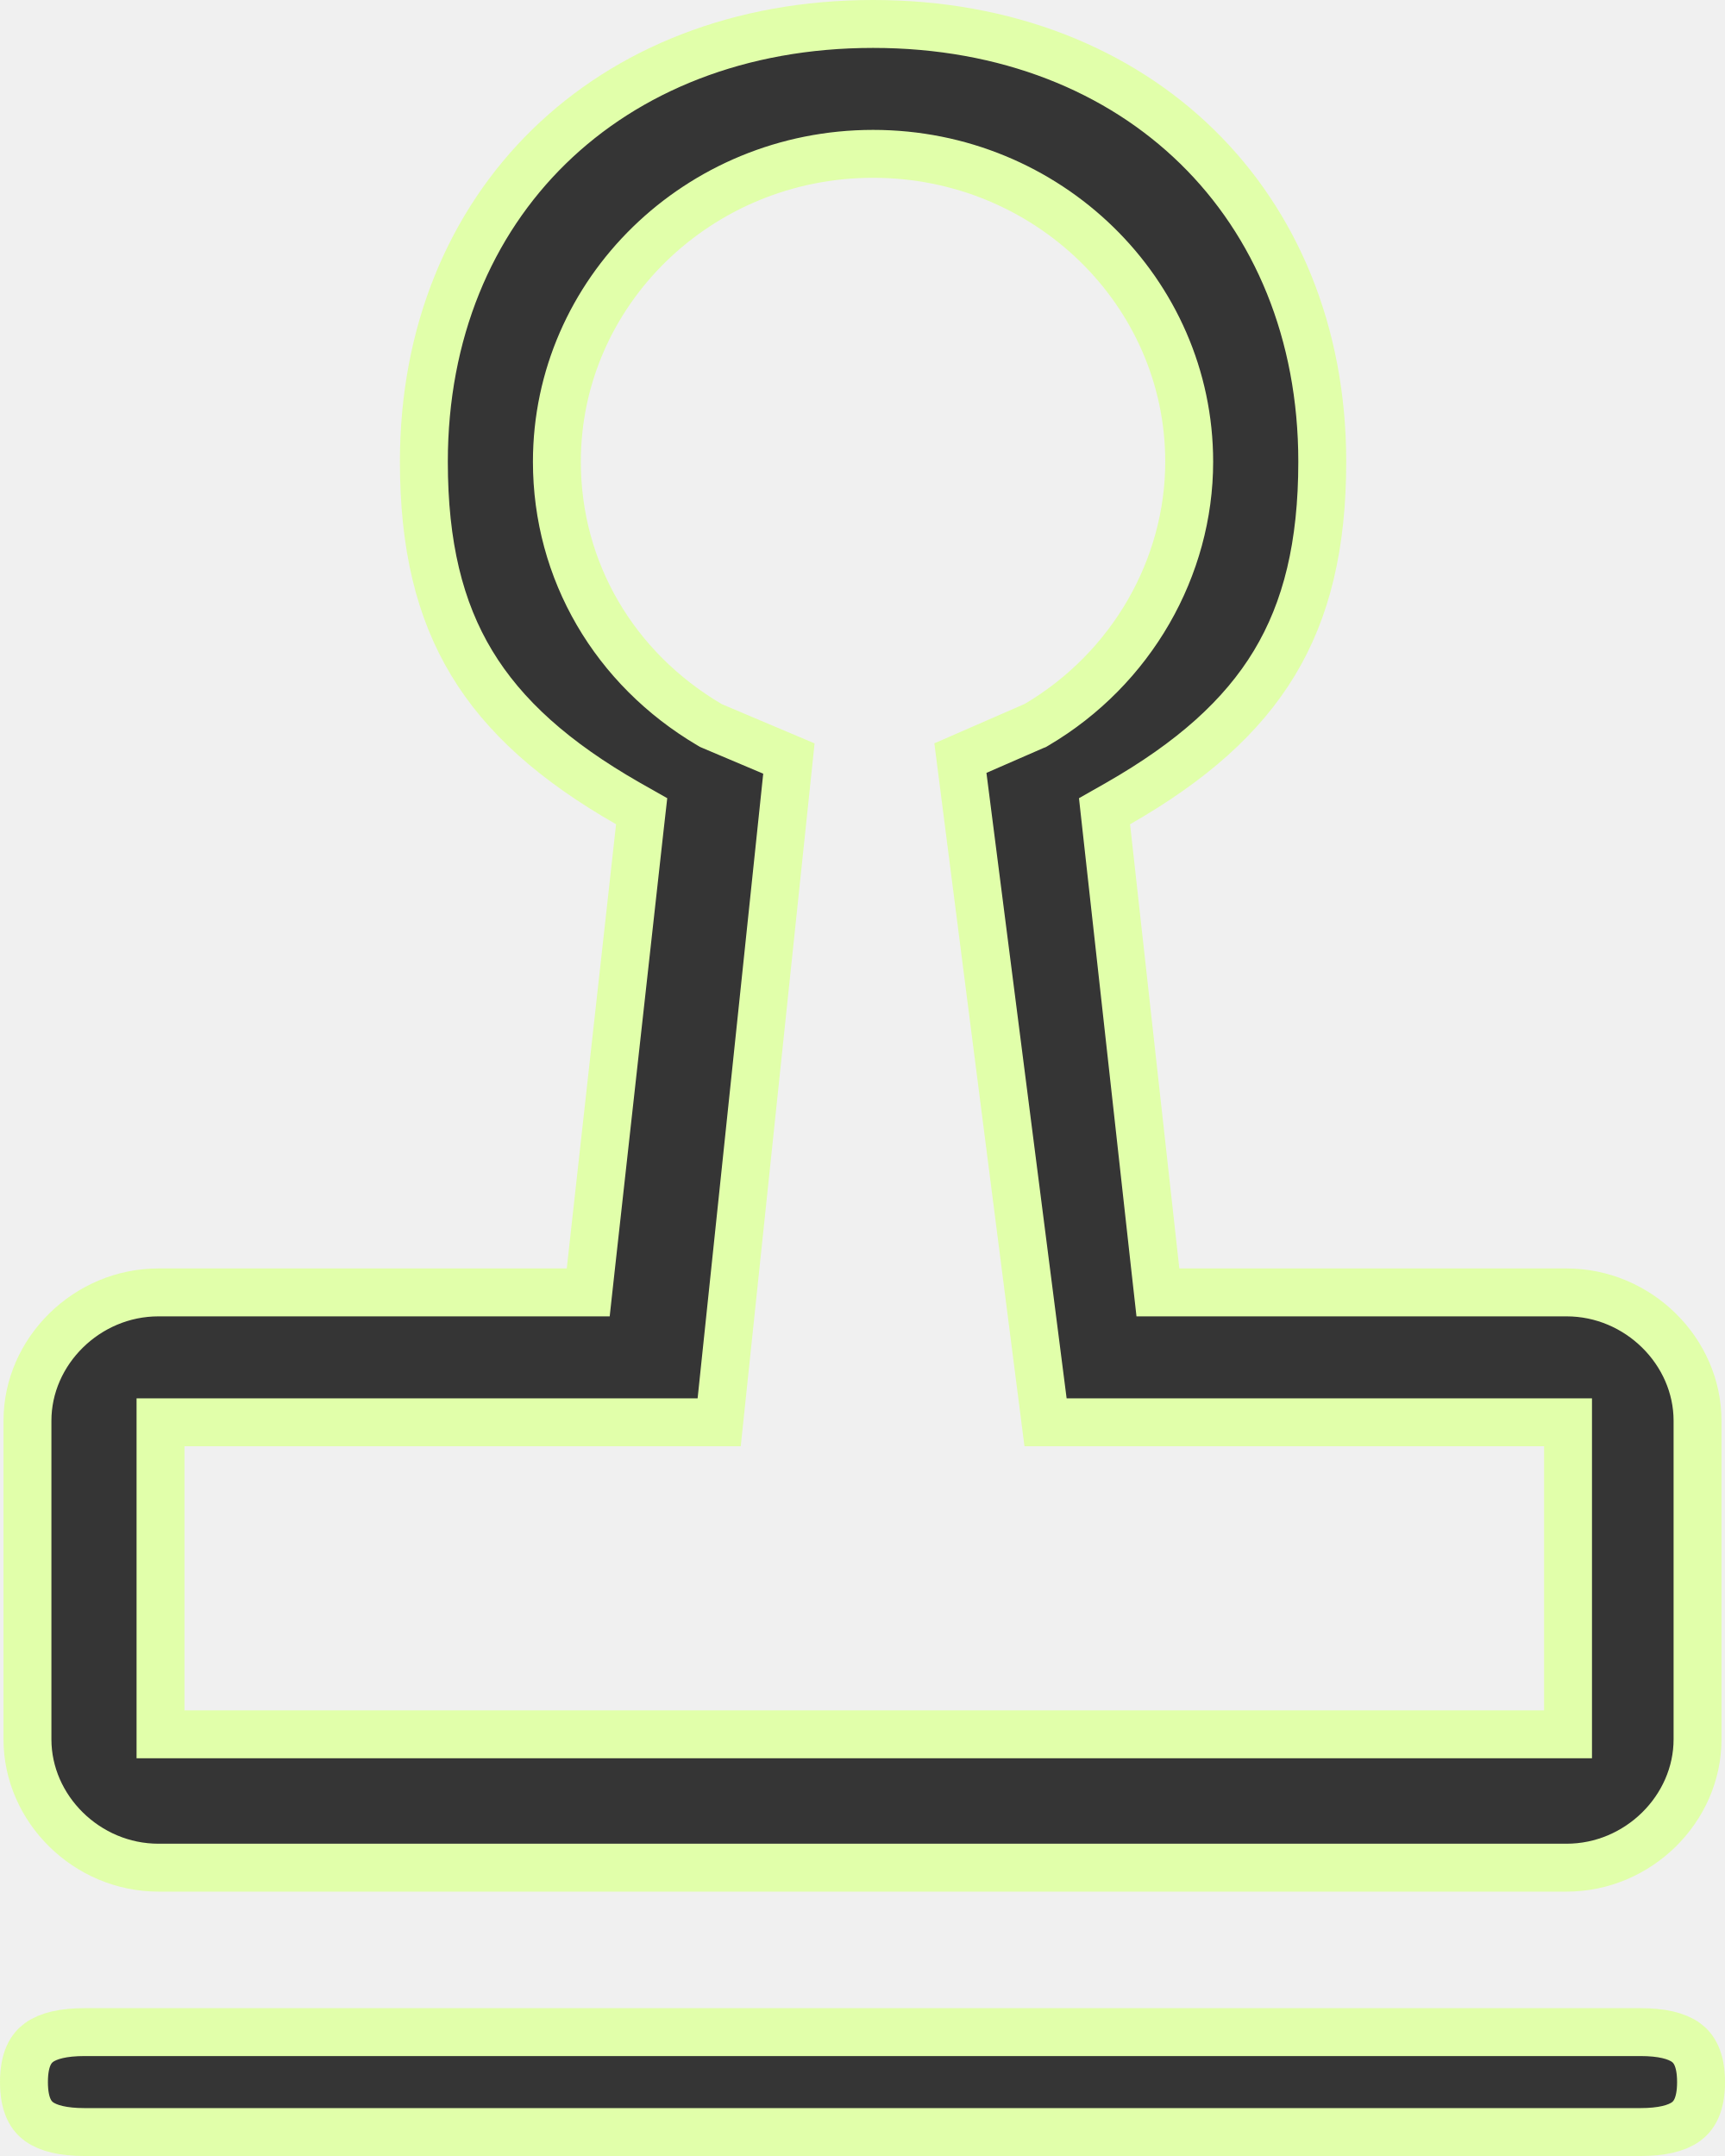
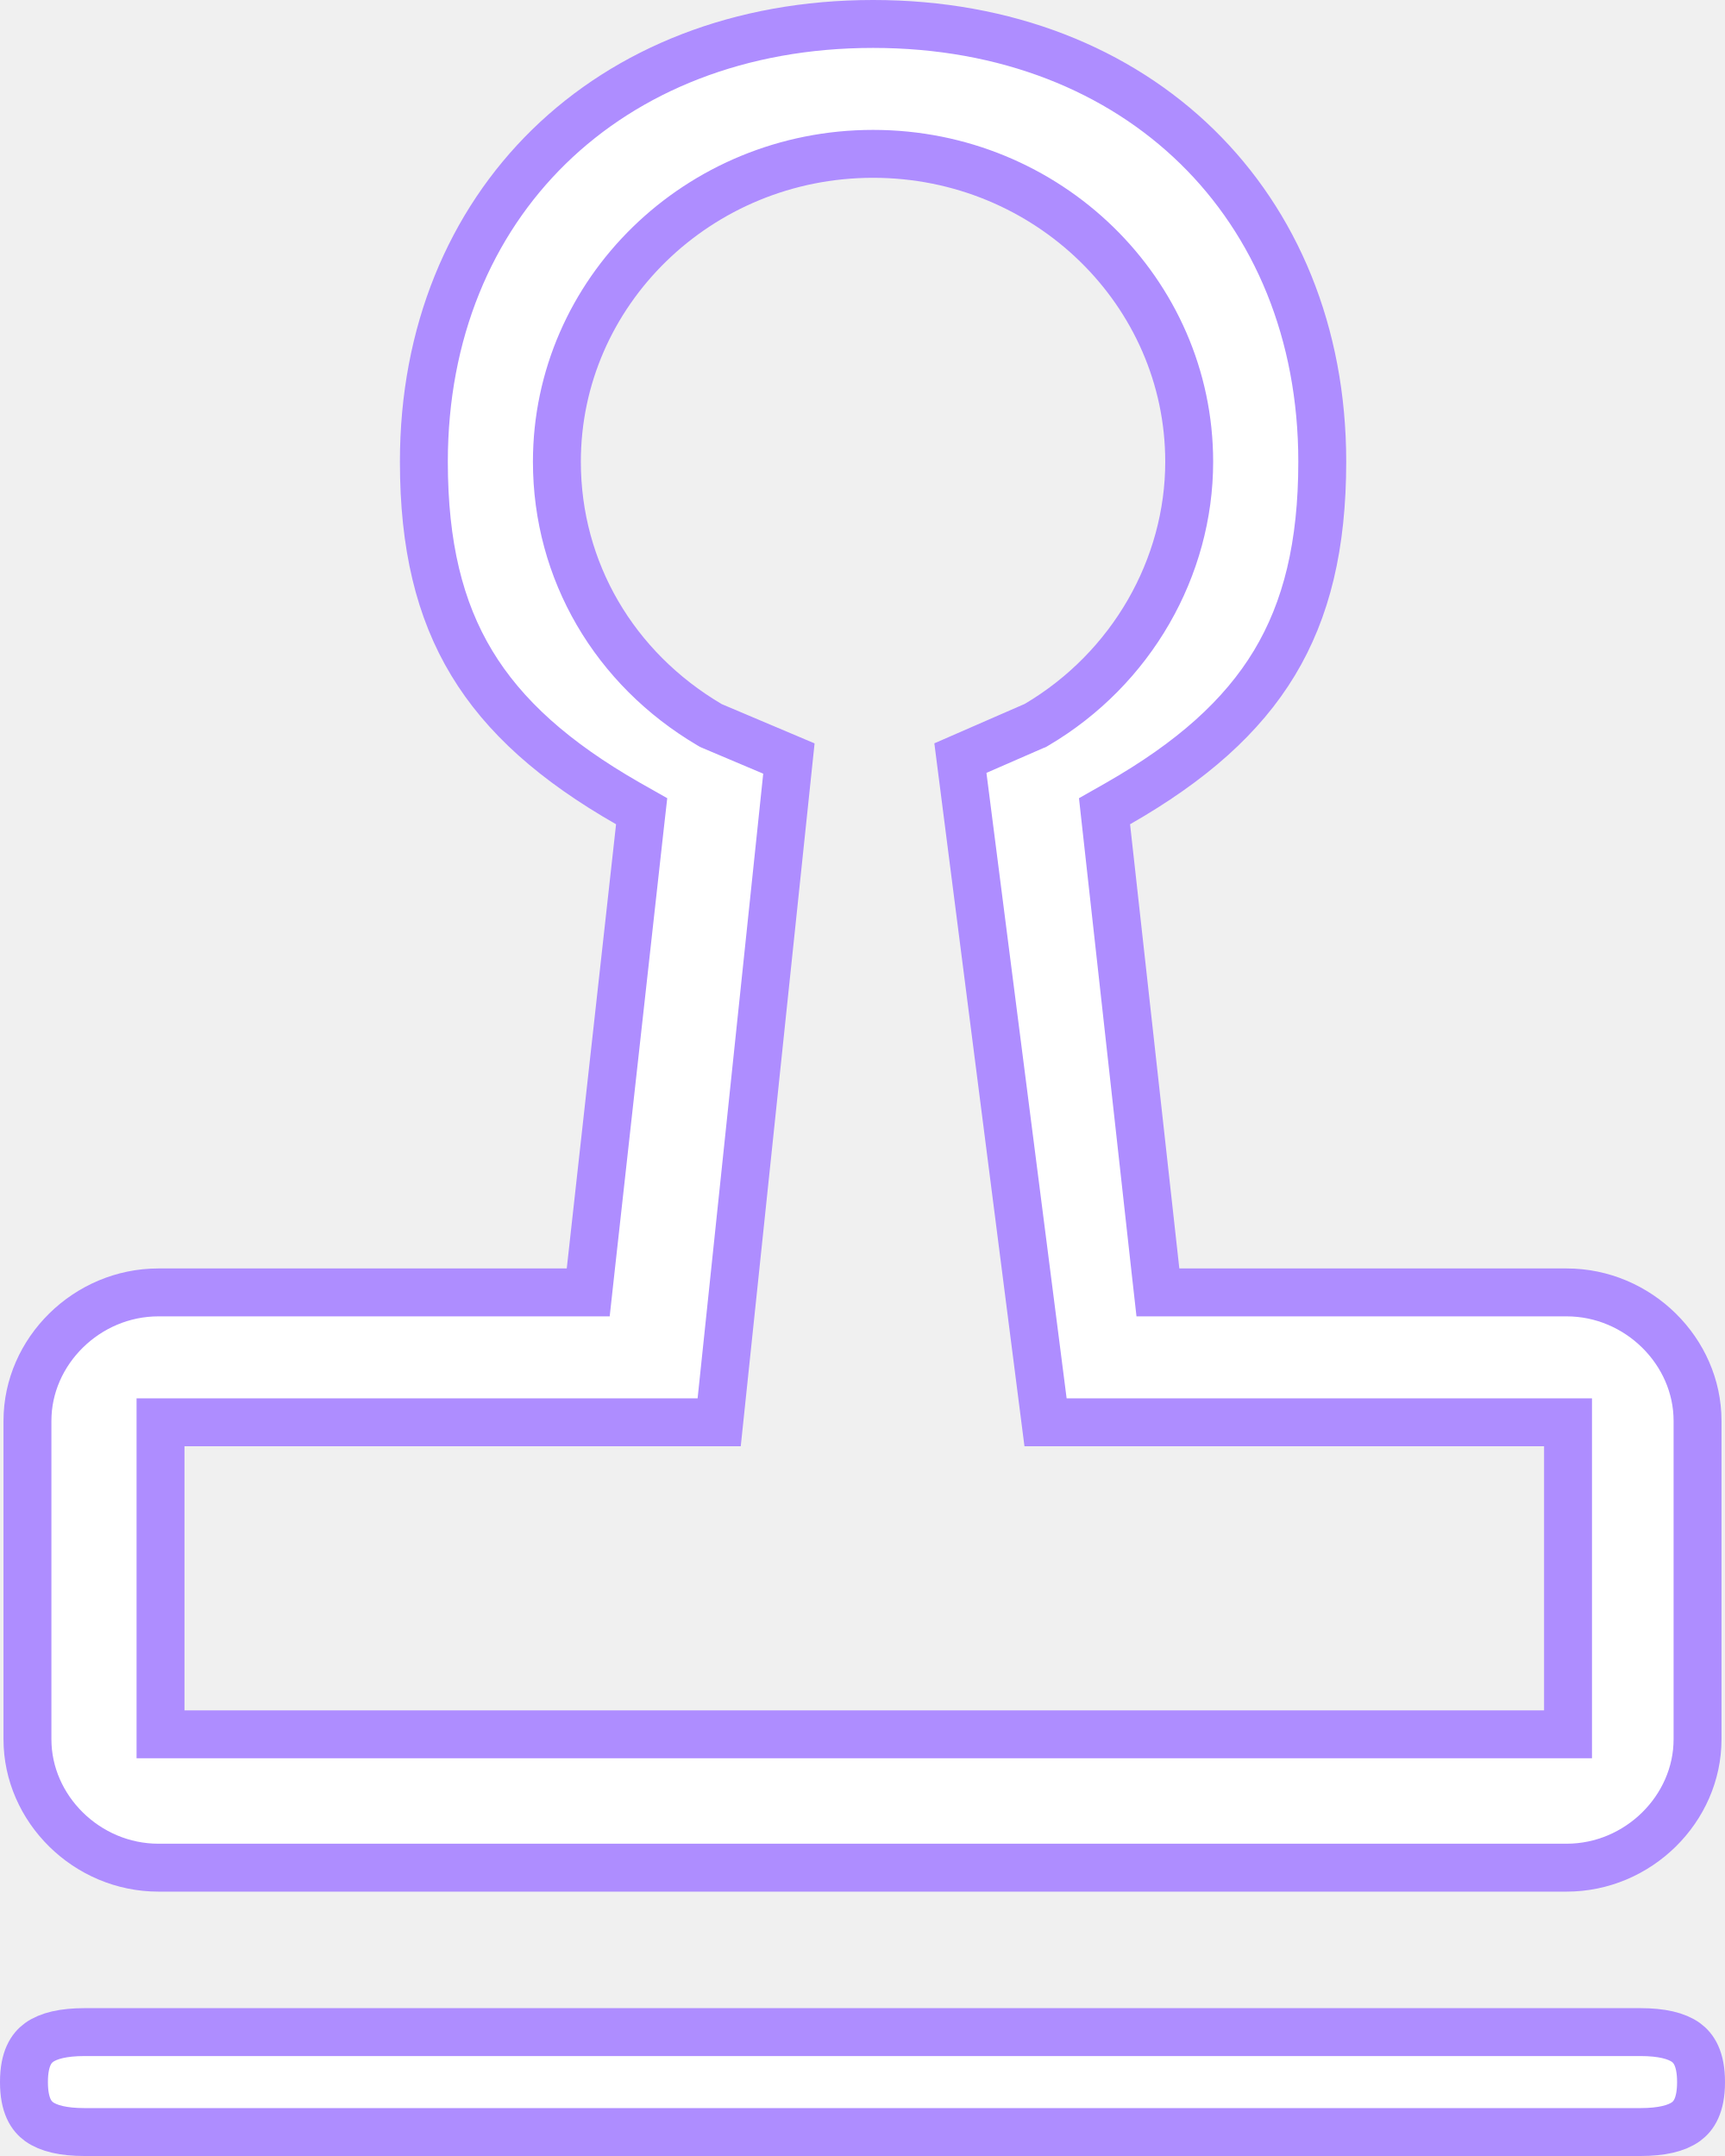
<svg xmlns="http://www.w3.org/2000/svg" width="36" height="45" viewBox="0 0 36 45" fill="none">
-   <path d="M1.764 42.414H34.236C34.676 42.414 34.989 42.49 35.184 42.63C35.345 42.747 35.5 42.963 35.5 43.457C35.5 43.951 35.345 44.167 35.184 44.284C34.989 44.424 34.676 44.5 34.236 44.5H1.764C1.324 44.5 1.011 44.424 0.816 44.284C0.655 44.167 0.5 43.951 0.5 43.457C0.5 42.963 0.655 42.747 0.816 42.63C1.011 42.49 1.324 42.414 1.764 42.414ZM18.221 0.5C21.005 0.5 23.344 1.458 24.984 3.062C26.624 4.666 27.595 6.943 27.595 9.637C27.595 11.38 27.269 12.723 26.596 13.839C25.921 14.957 24.869 15.893 23.336 16.77L23.051 16.932L23.087 17.258L24.115 26.529L24.165 26.975H32.694C34.189 26.975 35.427 28.204 35.427 29.654V36.303C35.427 37.753 34.189 38.982 32.694 38.982H3.306C1.811 38.982 0.573 37.753 0.573 36.303V29.654C0.573 28.204 1.811 26.975 3.306 26.975H12.276L12.325 26.529L13.354 17.258L13.391 16.932L13.105 16.77C11.572 15.893 10.52 14.957 9.845 13.839C9.171 12.723 8.846 11.38 8.846 9.637C8.846 6.943 9.816 4.666 11.456 3.062C13.097 1.458 15.436 0.5 18.221 0.5ZM18.221 3.211C14.577 3.211 11.622 6.097 11.622 9.637C11.622 11.916 12.823 13.955 14.807 15.126L14.836 15.143L14.866 15.156L16.464 15.832L15.009 29.686H3.35V36.199H32.724V29.686H21.82L20.043 15.823L21.579 15.153L21.607 15.142L21.634 15.126C23.62 13.954 24.818 11.84 24.818 9.637C24.818 6.097 21.864 3.211 18.221 3.211Z" fill="#353535" stroke="#E1FFAA" />
+   <path d="M1.764 42.414H34.236C34.676 42.414 34.989 42.49 35.184 42.63C35.345 42.747 35.5 42.963 35.5 43.457C35.5 43.951 35.345 44.167 35.184 44.284C34.989 44.424 34.676 44.5 34.236 44.5H1.764C1.324 44.5 1.011 44.424 0.816 44.284C0.655 44.167 0.5 43.951 0.5 43.457C0.5 42.963 0.655 42.747 0.816 42.63C1.011 42.49 1.324 42.414 1.764 42.414ZM18.221 0.5C21.005 0.5 23.344 1.458 24.984 3.062C26.624 4.666 27.595 6.943 27.595 9.637C27.595 11.38 27.269 12.723 26.596 13.839C25.921 14.957 24.869 15.893 23.336 16.77L23.051 16.932L23.087 17.258L24.115 26.529L24.165 26.975H32.694C34.189 26.975 35.427 28.204 35.427 29.654V36.303C35.427 37.753 34.189 38.982 32.694 38.982H3.306C1.811 38.982 0.573 37.753 0.573 36.303V29.654C0.573 28.204 1.811 26.975 3.306 26.975H12.276L12.325 26.529L13.354 17.258L13.391 16.932L13.105 16.77C11.572 15.893 10.52 14.957 9.845 13.839C9.171 12.723 8.846 11.38 8.846 9.637C8.846 6.943 9.816 4.666 11.456 3.062C13.097 1.458 15.436 0.5 18.221 0.5ZM18.221 3.211C14.577 3.211 11.622 6.097 11.622 9.637C11.622 11.916 12.823 13.955 14.807 15.126L14.836 15.143L14.866 15.156L16.464 15.832L15.009 29.686H3.35V36.199H32.724V29.686H21.82L20.043 15.823L21.579 15.153L21.607 15.142L21.634 15.126C23.62 13.954 24.818 11.84 24.818 9.637C24.818 6.097 21.864 3.211 18.221 3.211Z" fill="white" stroke="#AE8DFF" />
</svg>
